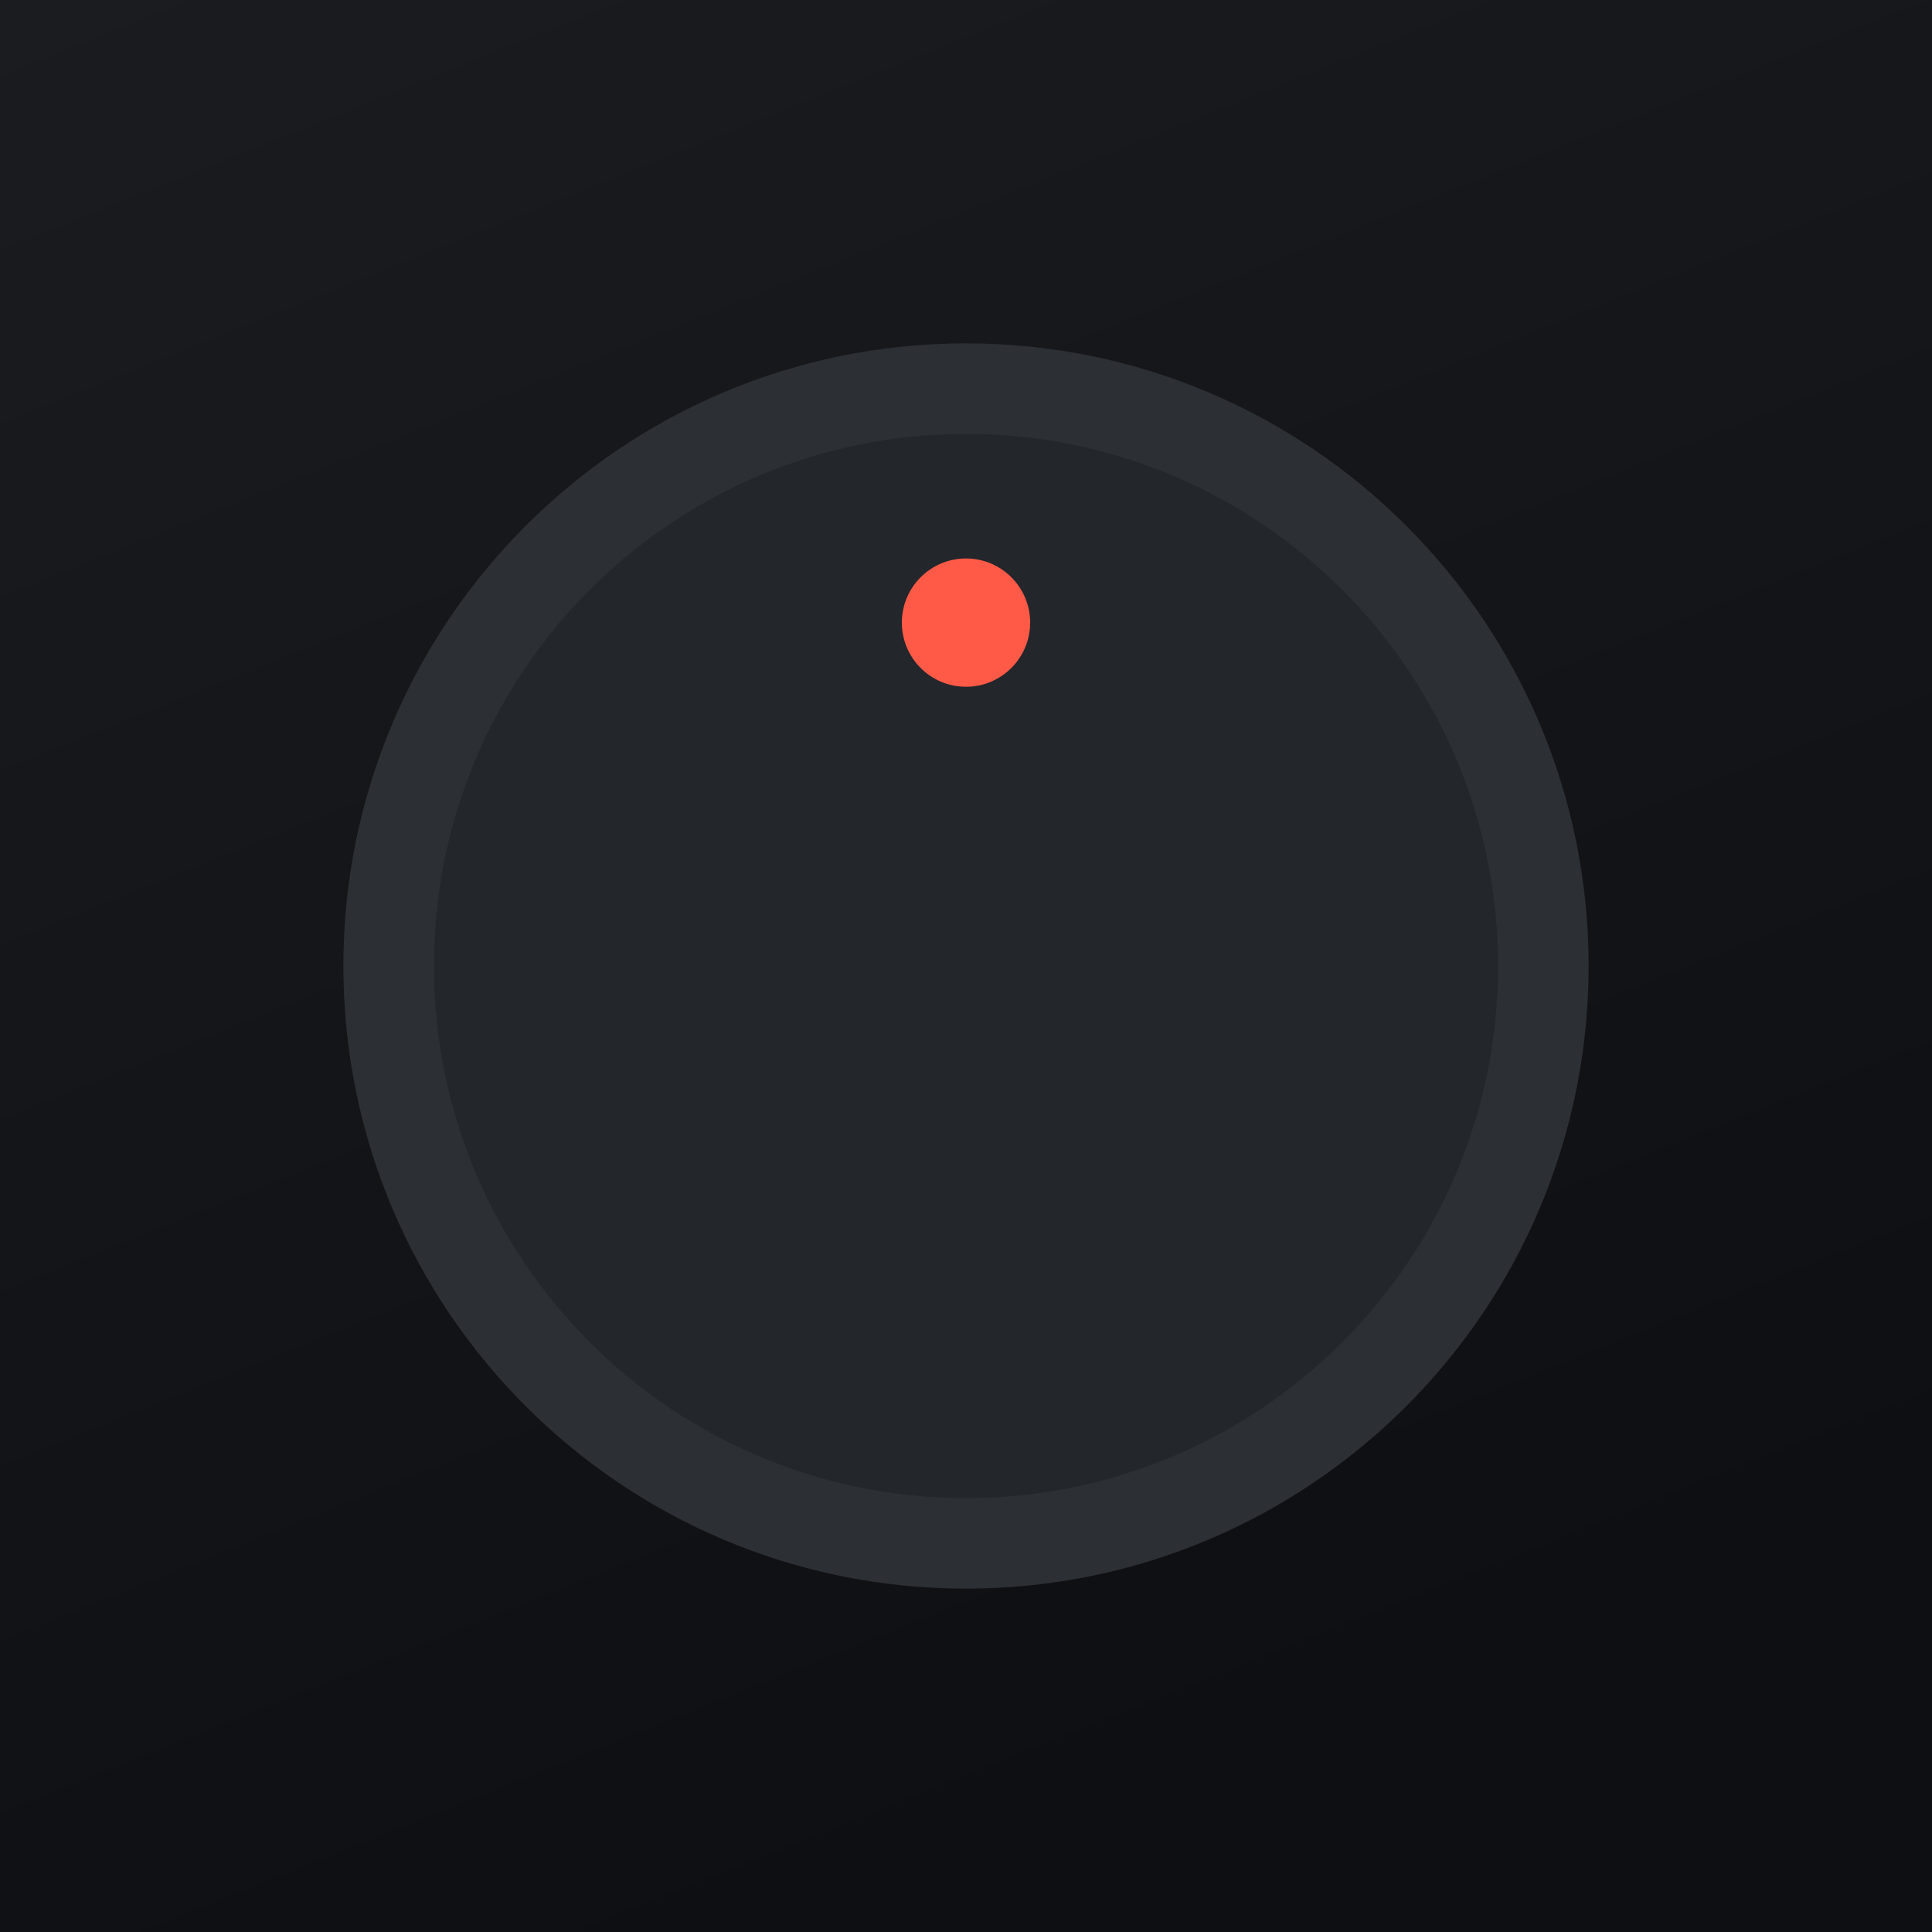
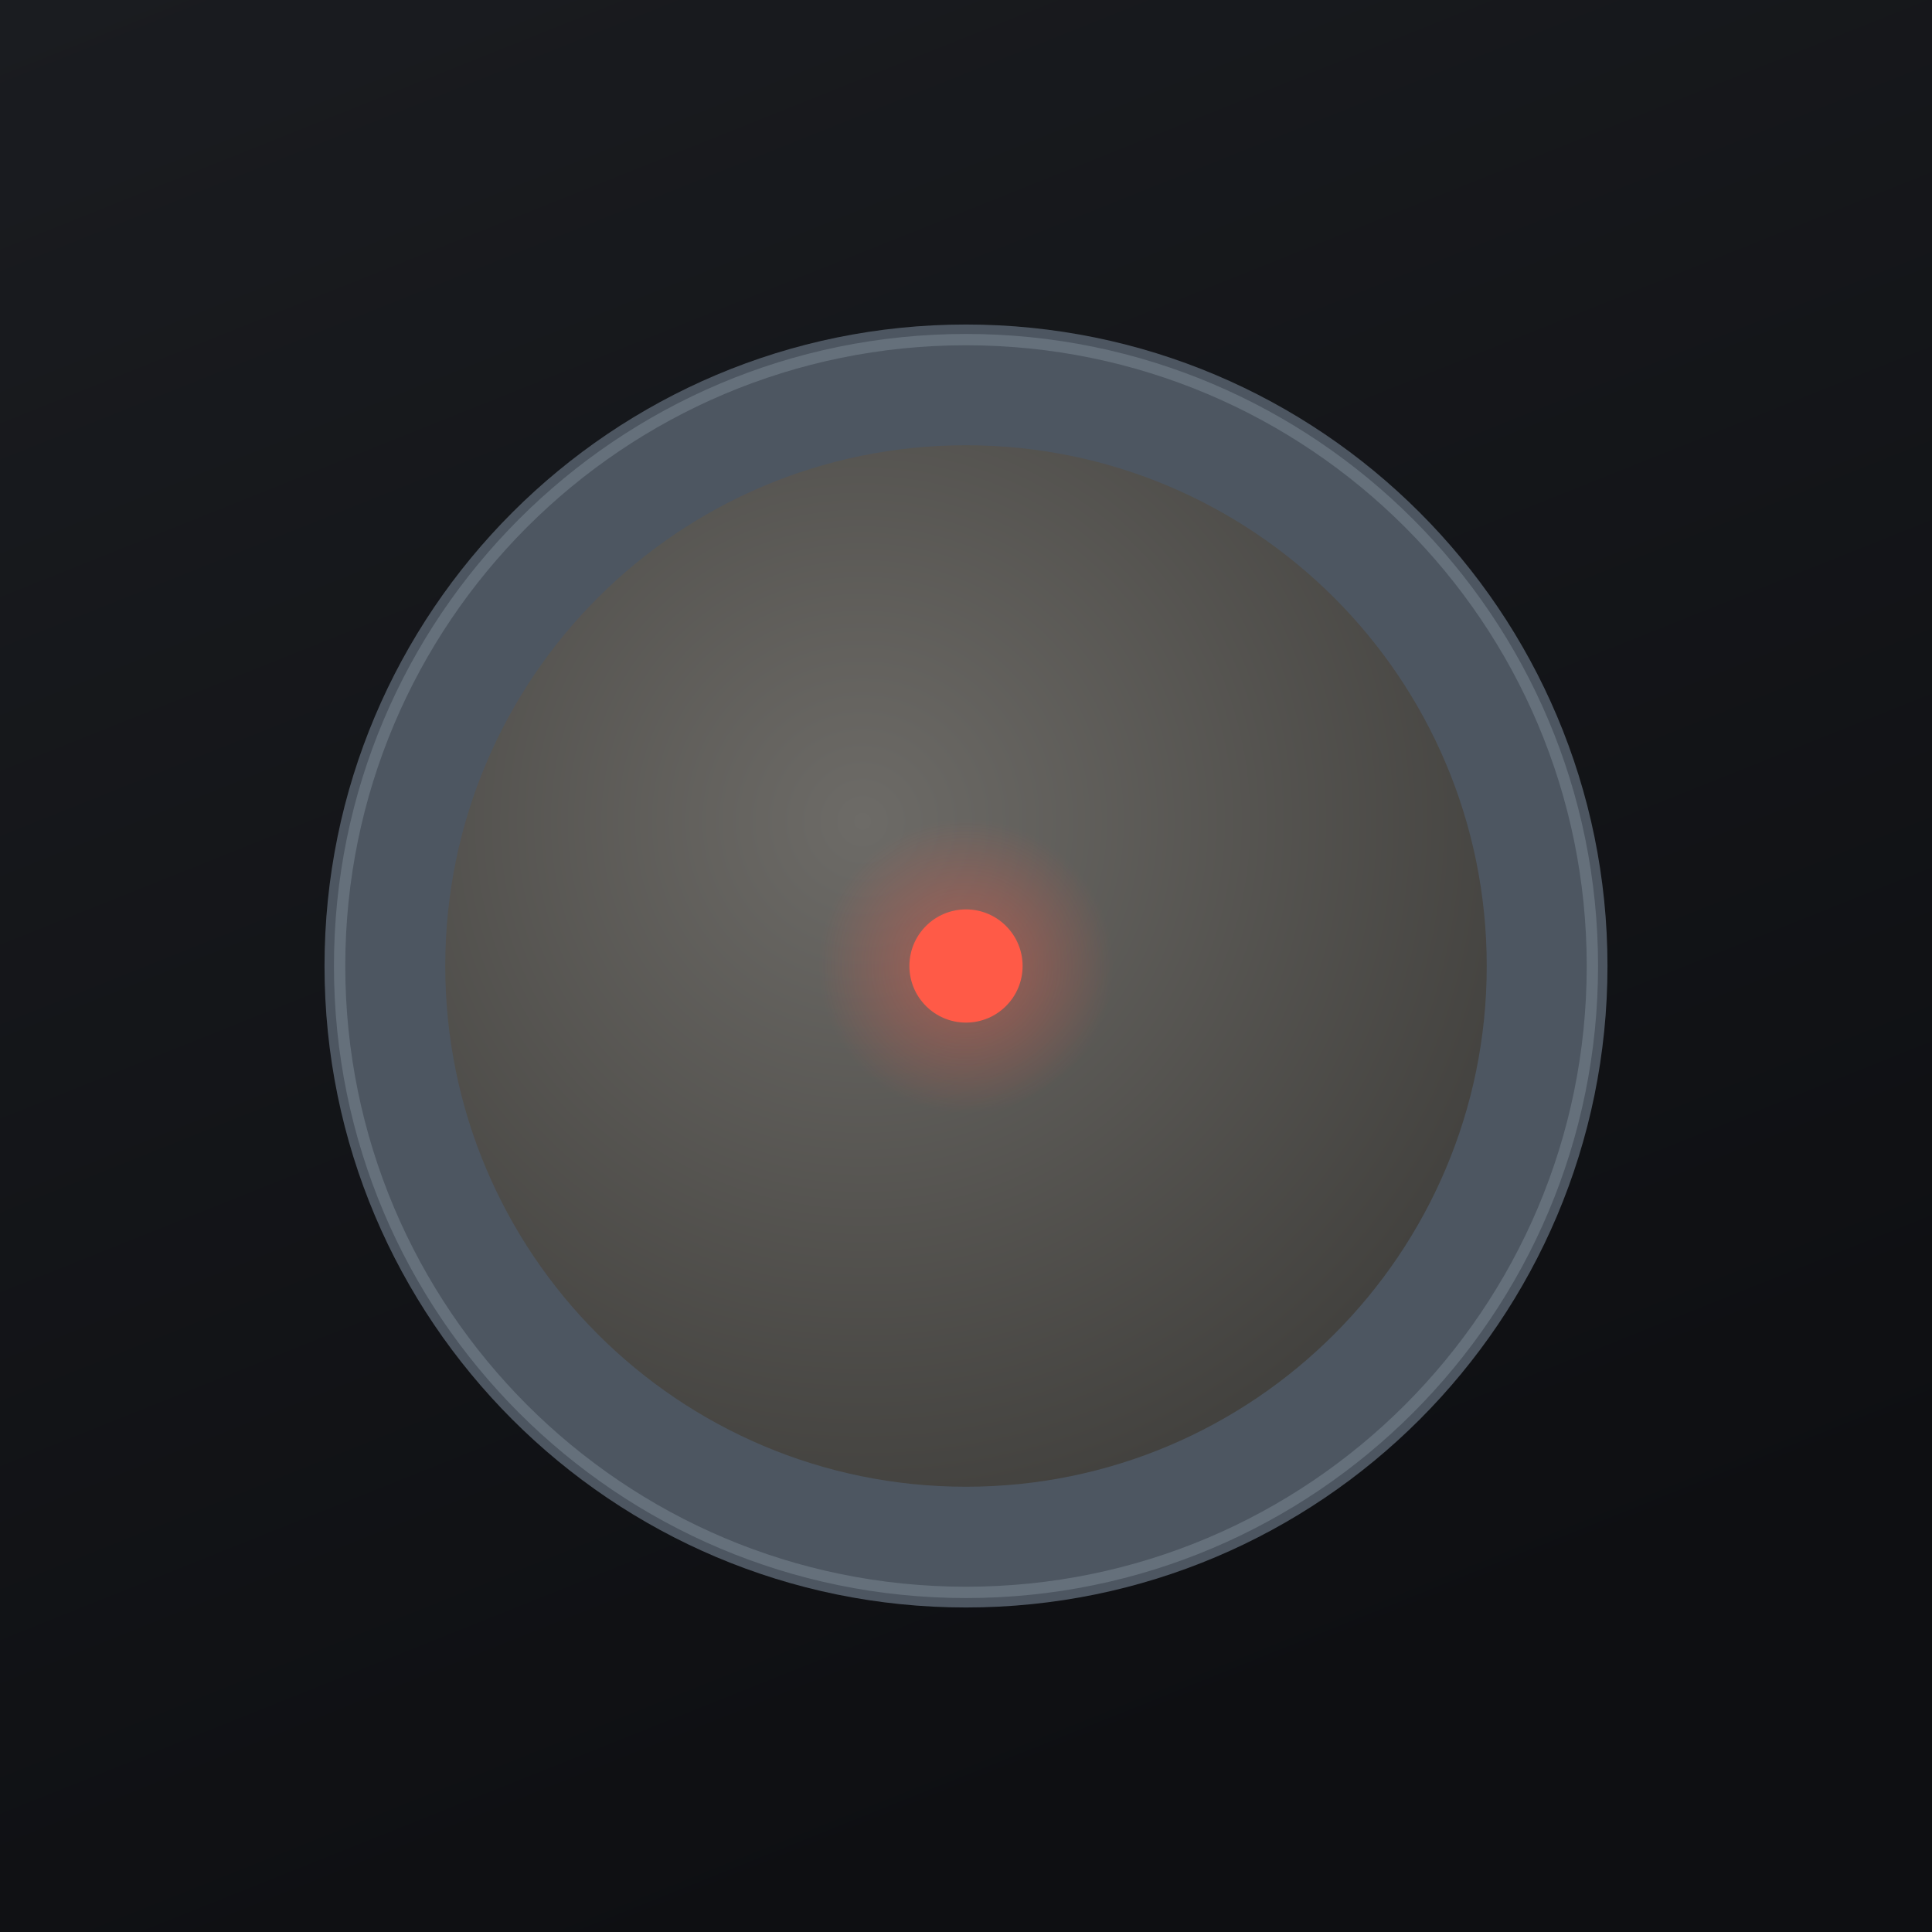
<svg xmlns="http://www.w3.org/2000/svg" viewBox="0 0 1024 1024" width="1024" height="1024">
+   <linearGradient id="ground" x1="0" y1="0" x2="0.4" y2="1">
+     <stop offset="0" stop-color="#1a1c20" />
+     <stop offset="1" stop-color="#0e0f12" />
+   </linearGradient>
+   <rect width="1024" height="1024" fill="url(#ground)" />
  <defs>
-     <linearGradient id="ground" x1="0" y1="0" x2="0.4" y2="1">
-       <stop offset="0" stop-color="#1a1c20" />
-       <stop offset="1" stop-color="#0e0f12" />
-     </linearGradient>
+     <radialGradient id="face" cx="0.4" cy="0.36" r="0.75">
+       <stop offset="0" stop-color="#6d6b67" />
+       <stop offset="1" stop-color="#3e3d3a" />
+     </radialGradient>
+     <radialGradient id="glow">
+       <stop offset="0" stop-color="#ff5a47" stop-opacity="0.45" />
+       <stop offset="1" stop-color="#ff5a47" stop-opacity="0" />
+     </radialGradient>
  </defs>
-   <rect width="1024" height="1024" fill="url(#ground)" />
-   <circle cx="512" cy="512" r="330" fill="#2c2f34" />
-   <circle cx="512" cy="512" r="282" fill="#23262b" />
-   <circle cx="512" cy="330" r="34" fill="#ff5a47" />
+   <circle cx="512" cy="512" r="340" fill="#4d5661" />
+   <circle cx="512" cy="512" r="332" fill="none" stroke="#65707b" stroke-width="6" />
+   <circle cx="512" cy="512" r="276" fill="url(#face)" />
+   <circle cx="512" cy="512" r="78" fill="url(#glow)" />
+   <circle cx="512" cy="512" r="30" fill="#ff5a47" />
</svg>
